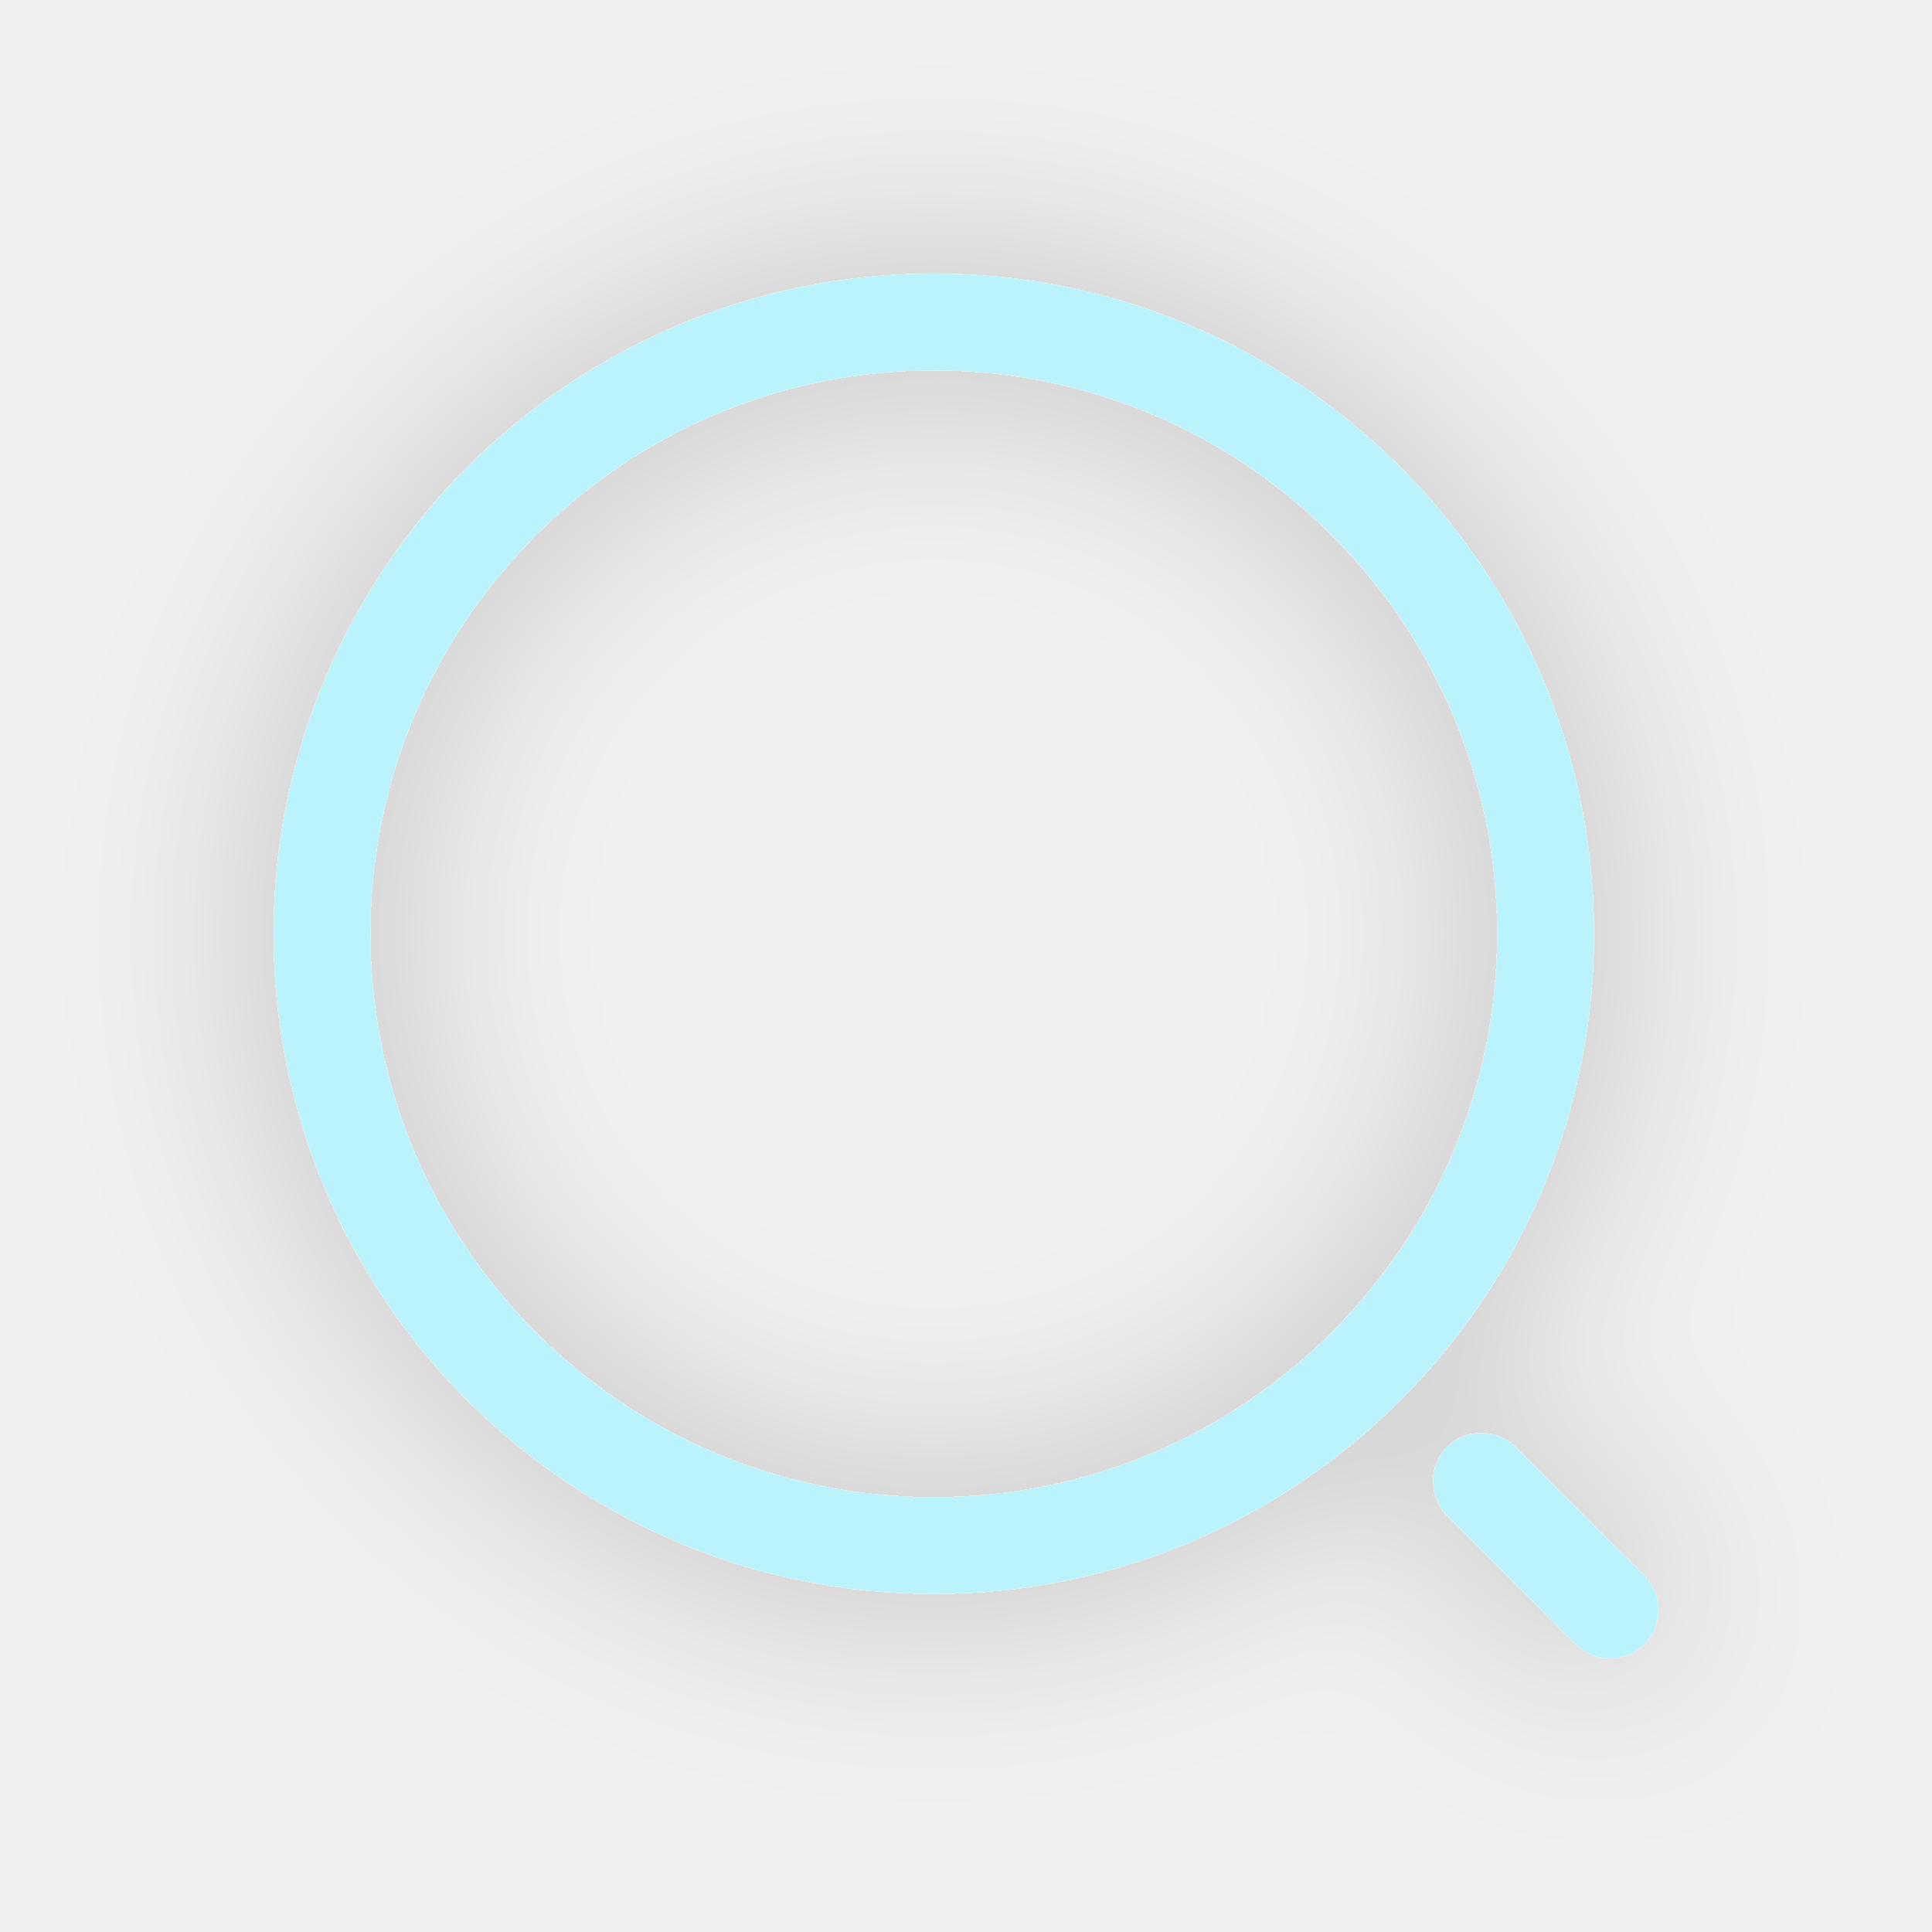
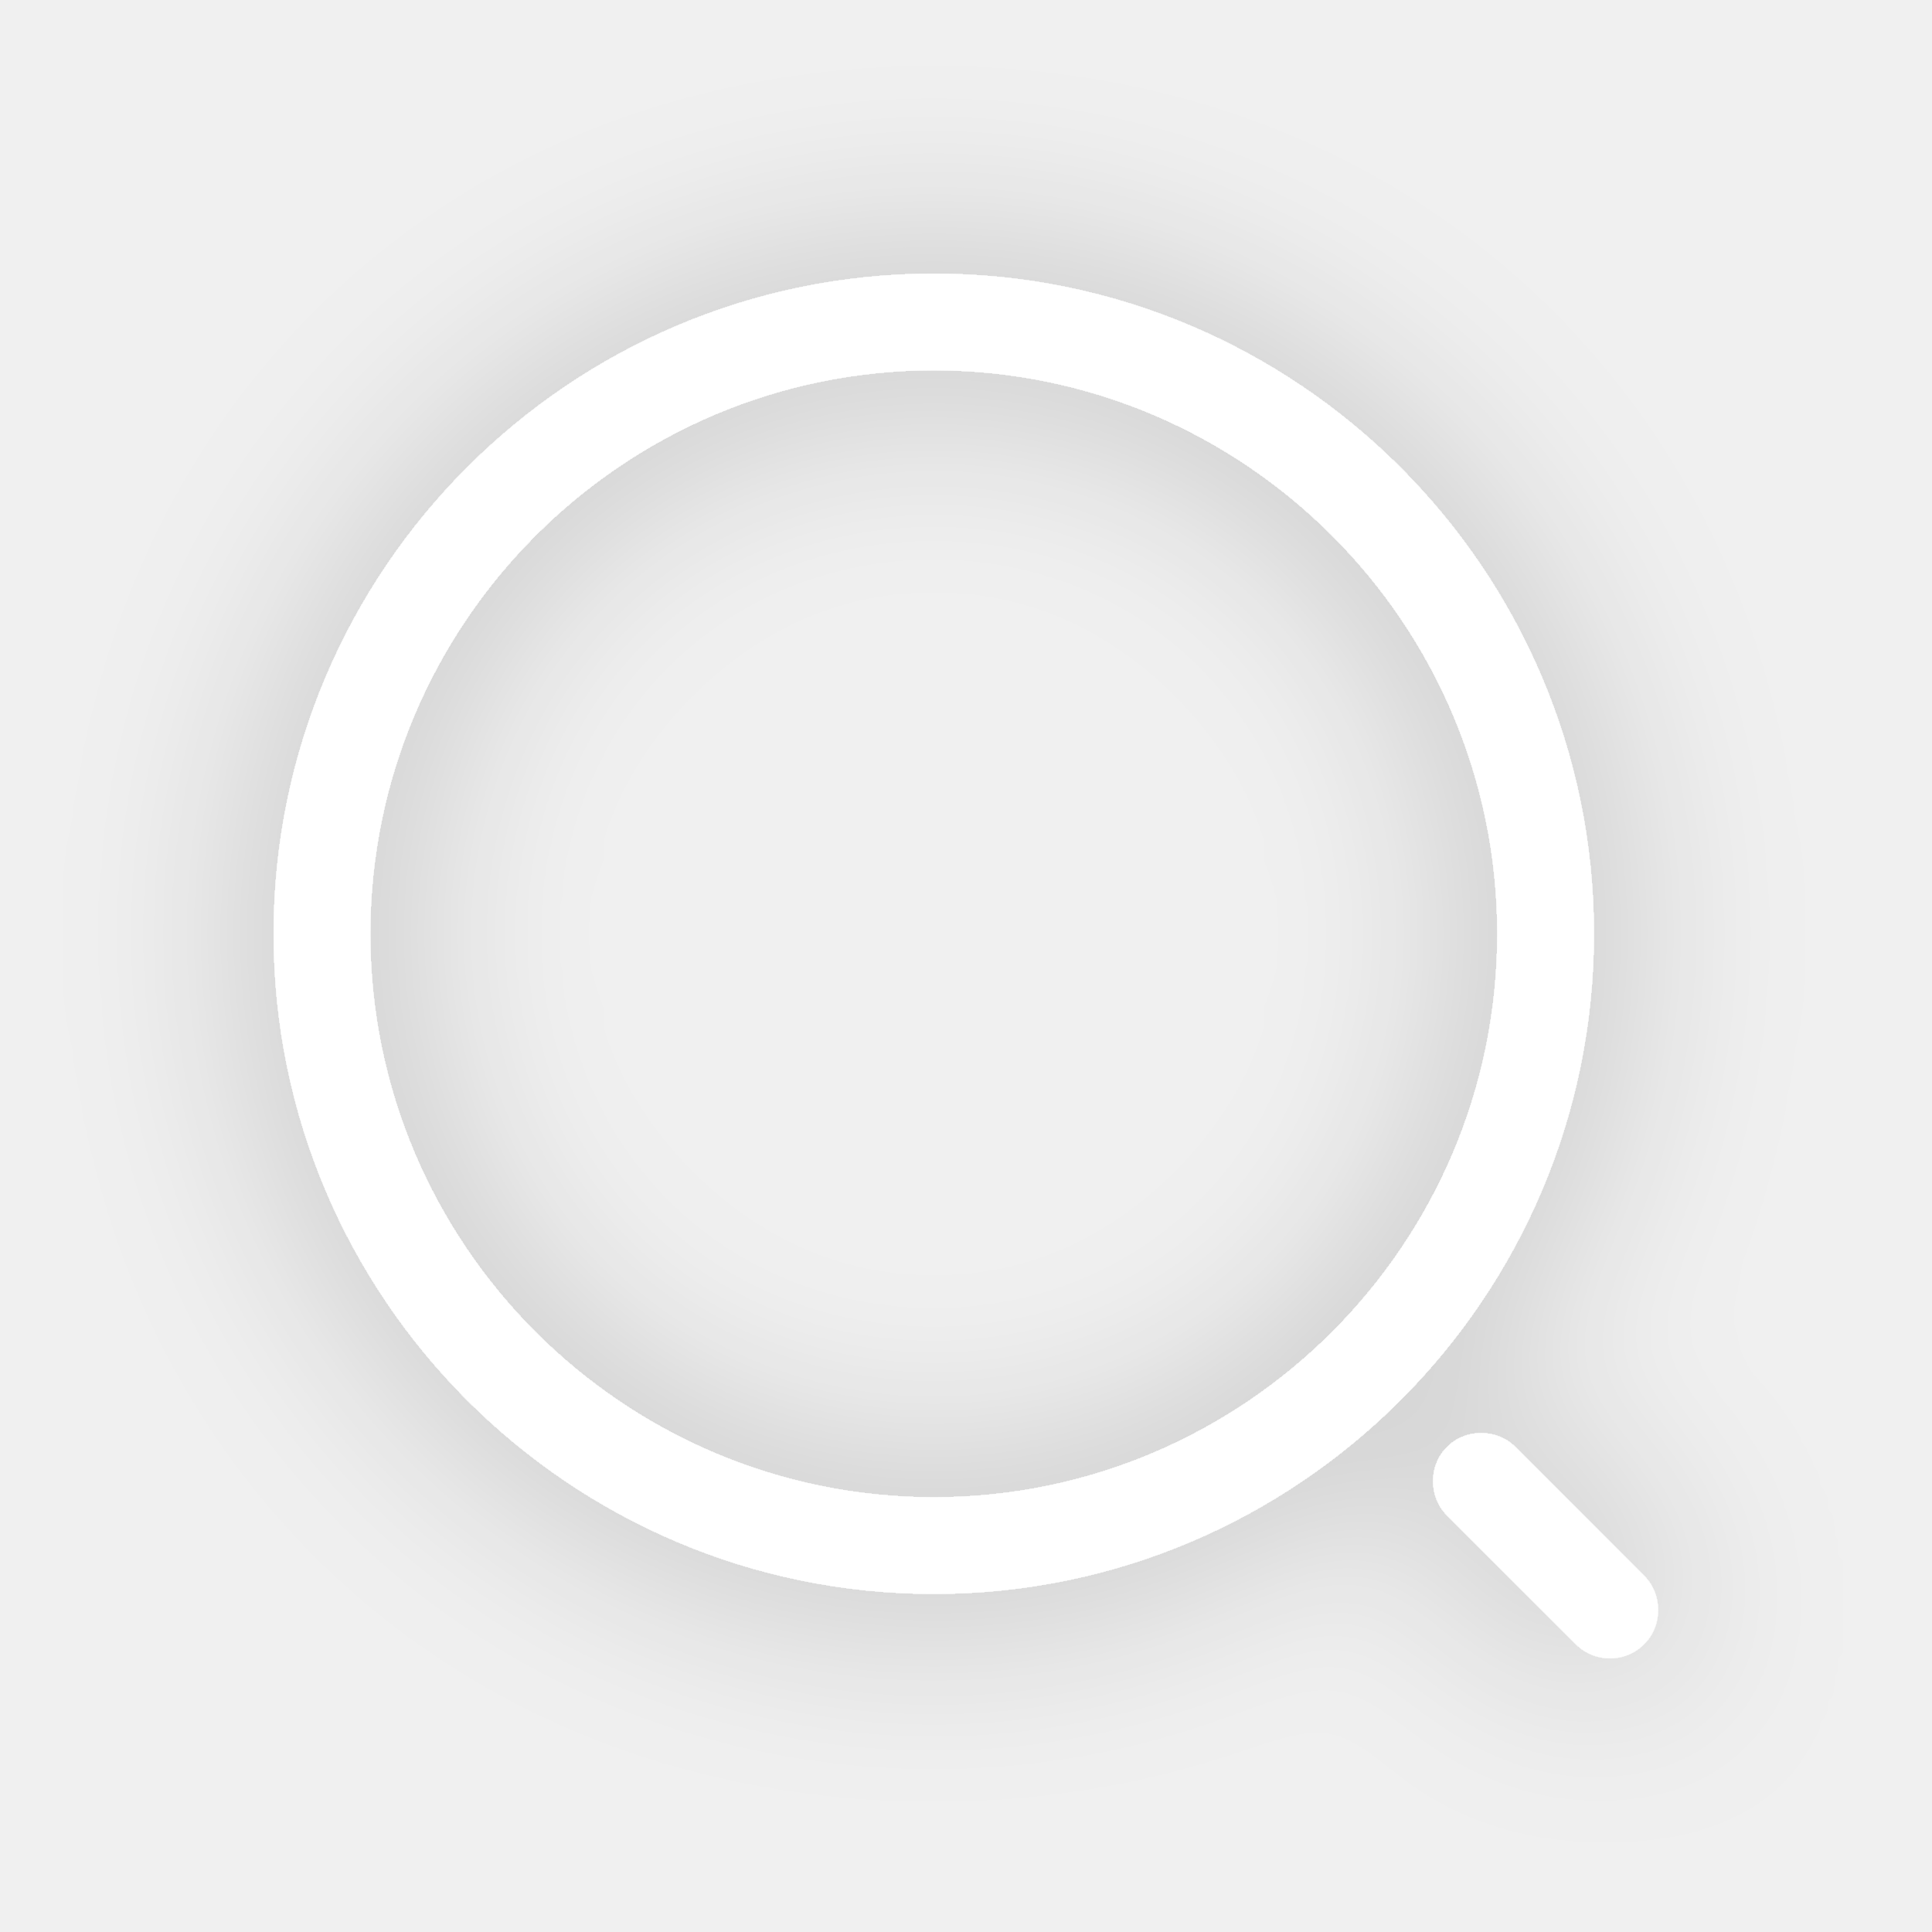
<svg xmlns="http://www.w3.org/2000/svg" width="20" height="20" viewBox="0 0 20 20" fill="none">
-   <g filter="url(#filter0_d_20_1703)">
-     <path d="M9.667 16.5C5.9 16.5 2.833 13.433 2.833 9.667C2.833 5.9 5.9 2.833 9.667 2.833C13.433 2.833 16.5 5.9 16.5 9.667C16.5 13.433 13.433 16.5 9.667 16.5ZM9.667 3.833C6.447 3.833 3.833 6.453 3.833 9.667C3.833 12.88 6.447 15.5 9.667 15.5C12.887 15.5 15.5 12.88 15.5 9.667C15.5 6.453 12.887 3.833 9.667 3.833Z" fill="#ACF3FF" fill-opacity="0.8" />
-     <path d="M16.667 17.167C16.54 17.167 16.413 17.12 16.313 17.02L14.98 15.687C14.787 15.493 14.787 15.173 14.98 14.98C15.173 14.787 15.493 14.787 15.687 14.98L17.02 16.313C17.213 16.507 17.213 16.827 17.02 17.02C16.92 17.12 16.793 17.167 16.667 17.167Z" fill="#ACF3FF" fill-opacity="0.8" />
+   <g filter="url(#filter0_d_22_326)">
+     <path d="M9.667 16.5C5.9 16.5 2.833 13.433 2.833 9.667C2.833 5.9 5.9 2.833 9.667 2.833C13.433 2.833 16.5 5.9 16.5 9.667C16.5 13.433 13.433 16.5 9.667 16.5ZM9.667 3.833C6.447 3.833 3.833 6.453 3.833 9.667C3.833 12.88 6.447 15.5 9.667 15.5C12.887 15.5 15.5 12.88 15.5 9.667C15.5 6.453 12.887 3.833 9.667 3.833Z" fill="white" />
+     <path d="M16.667 17.167C16.54 17.167 16.413 17.12 16.313 17.02L14.98 15.687C14.787 15.493 14.787 15.173 14.98 14.98C15.173 14.787 15.493 14.787 15.687 14.98L17.02 16.313C17.213 16.507 17.213 16.827 17.02 17.02C16.92 17.12 16.793 17.167 16.667 17.167Z" fill="white" />
  </g>
  <defs>
-     <filter id="filter0_d_20_1703" x="0" y="0" width="20" height="20" filterUnits="userSpaceOnUse" color-interpolation-filters="sRGB">
+     <filter id="filter0_d_22_326" x="0" y="0" width="20" height="20" filterUnits="userSpaceOnUse" color-interpolation-filters="sRGB">
      <feFlood flood-opacity="0" result="BackgroundImageFix" />
      <feColorMatrix in="SourceAlpha" type="matrix" values="0 0 0 0 0 0 0 0 0 0 0 0 0 0 0 0 0 0 127 0" result="hardAlpha" />
      <feOffset />
      <feGaussianBlur stdDeviation="1" />
      <feComposite in2="hardAlpha" operator="out" />
      <feColorMatrix type="matrix" values="0 0 0 0 0 0 0 0 0 0 0 0 0 0 0 0 0 0 0.25 0" />
-       <feBlend mode="normal" in2="BackgroundImageFix" result="effect1_dropShadow_20_1703" />
-       <feBlend mode="normal" in="SourceGraphic" in2="effect1_dropShadow_20_1703" result="shape" />
+       <feBlend mode="normal" in2="BackgroundImageFix" result="effect1_dropShadow_22_326" />
+       <feBlend mode="normal" in="SourceGraphic" in2="effect1_dropShadow_22_326" result="shape" />
    </filter>
  </defs>
</svg>
